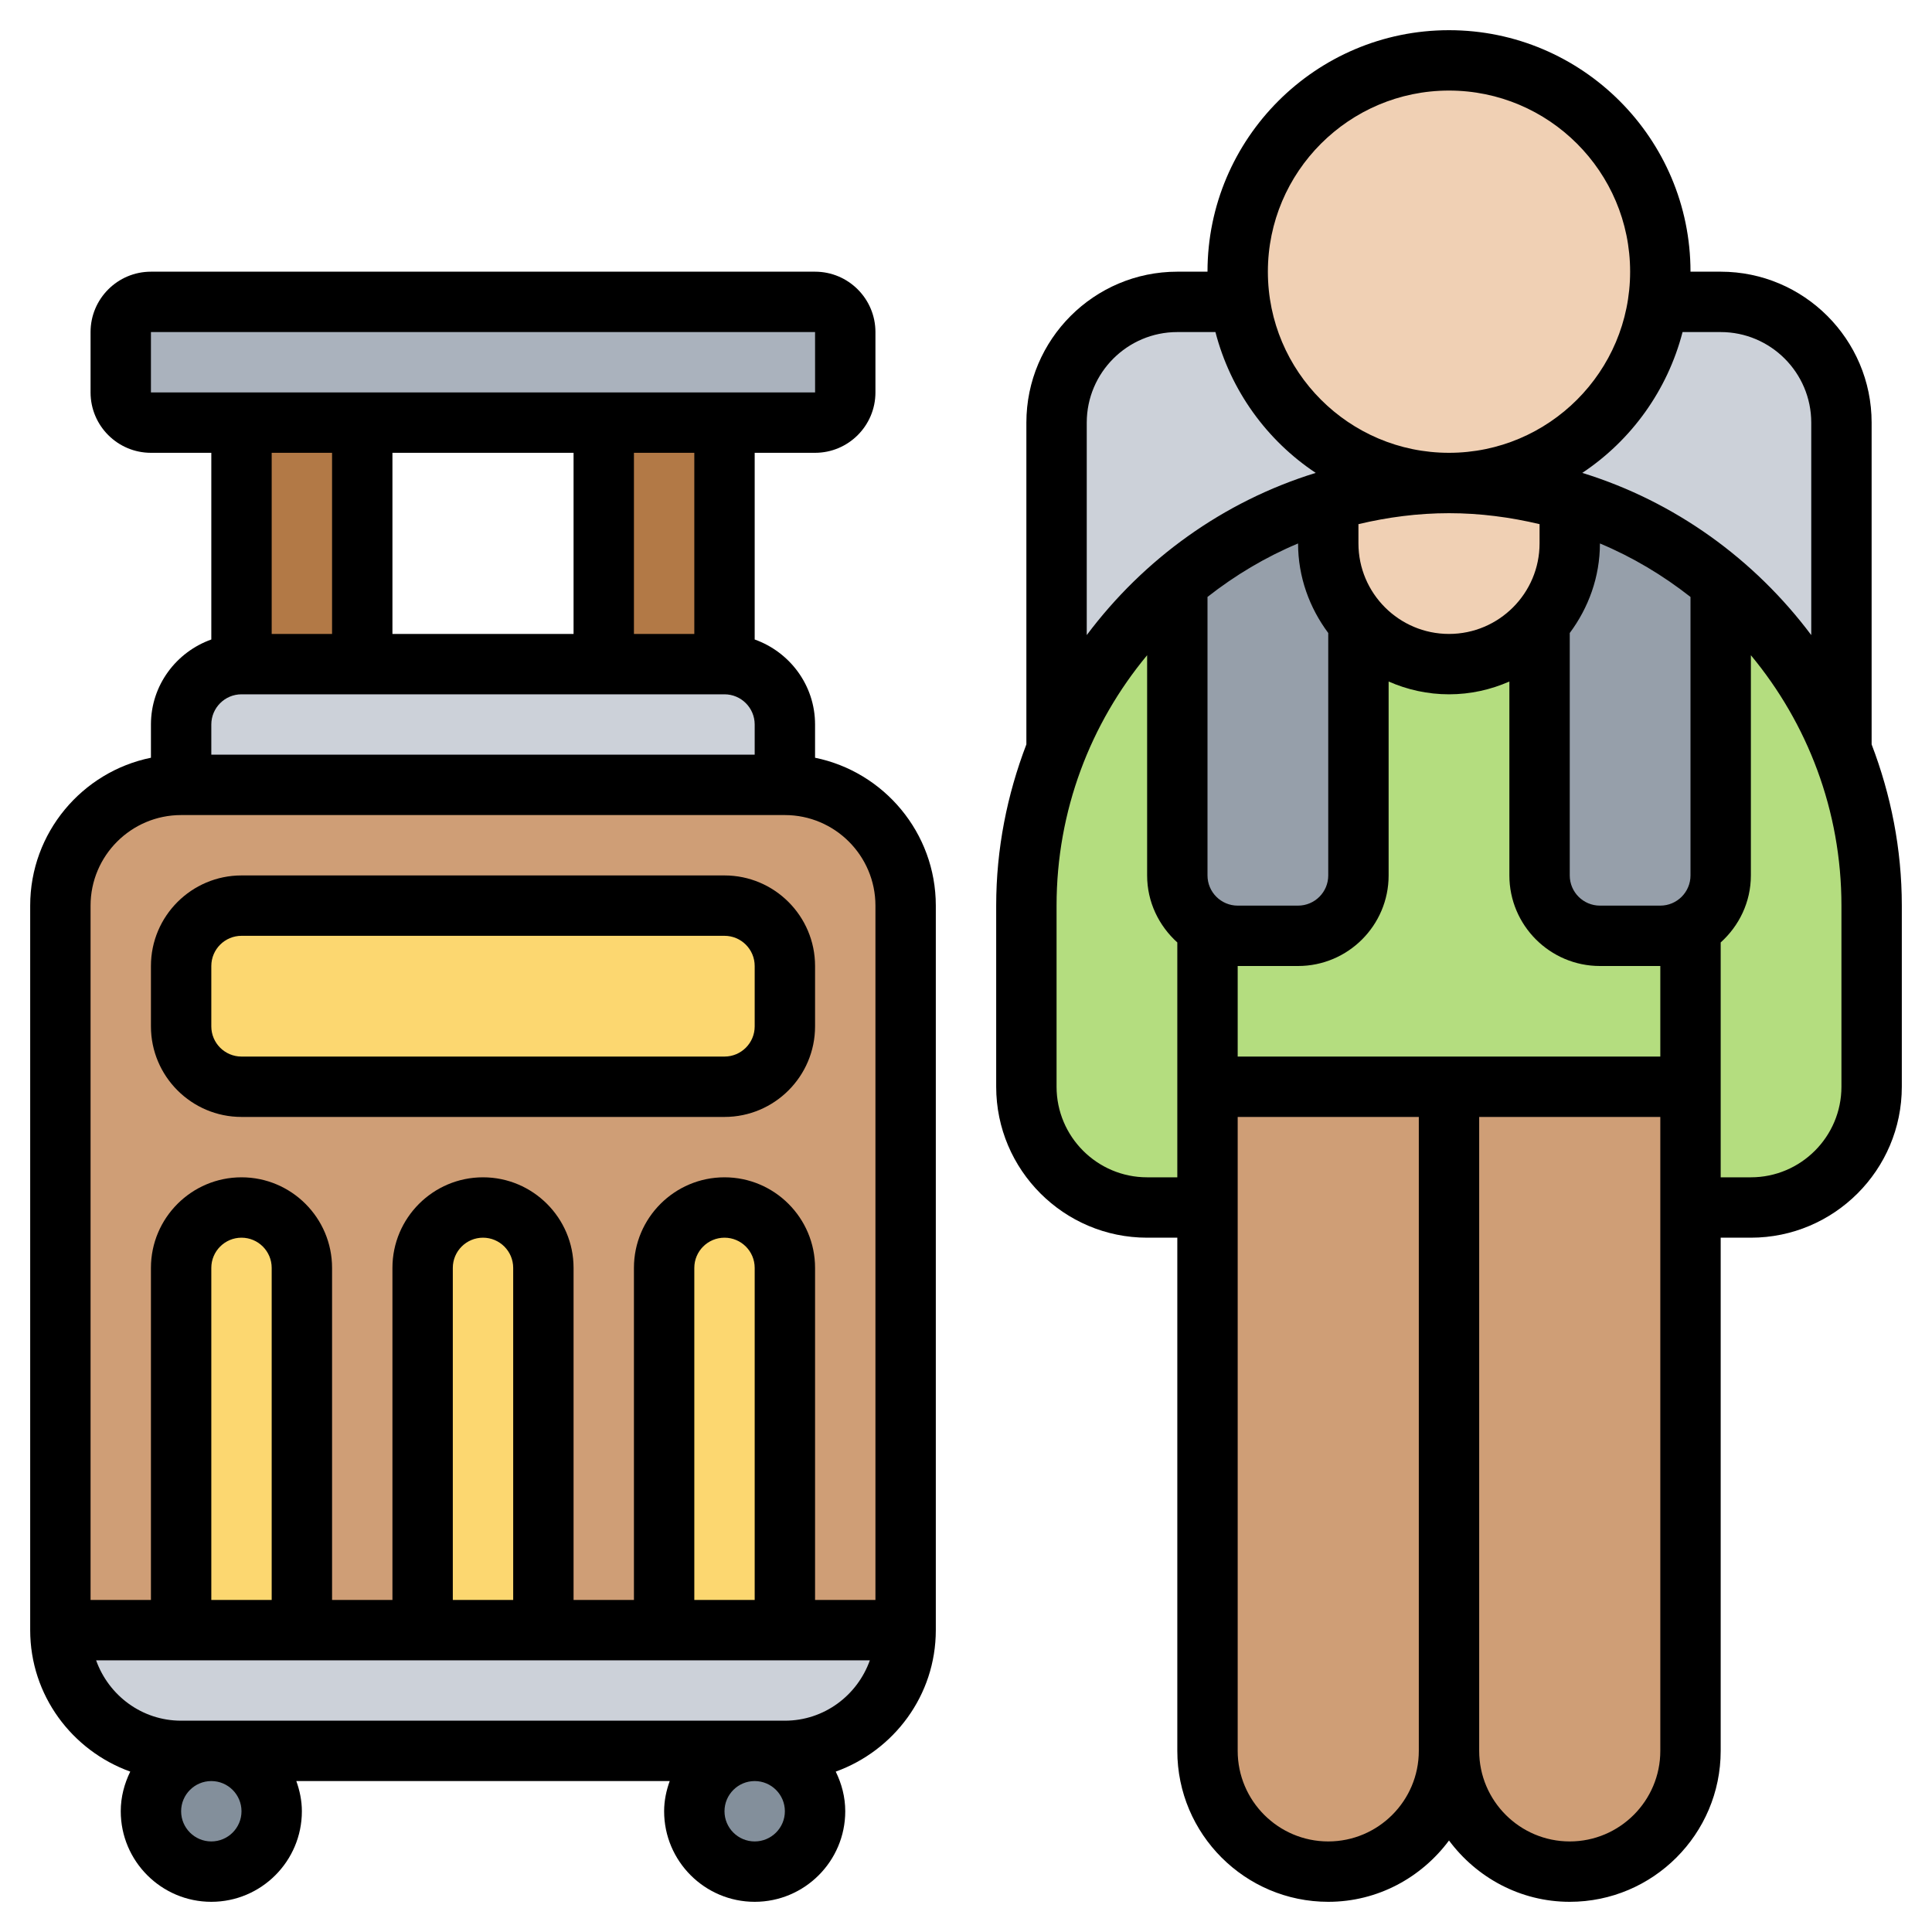
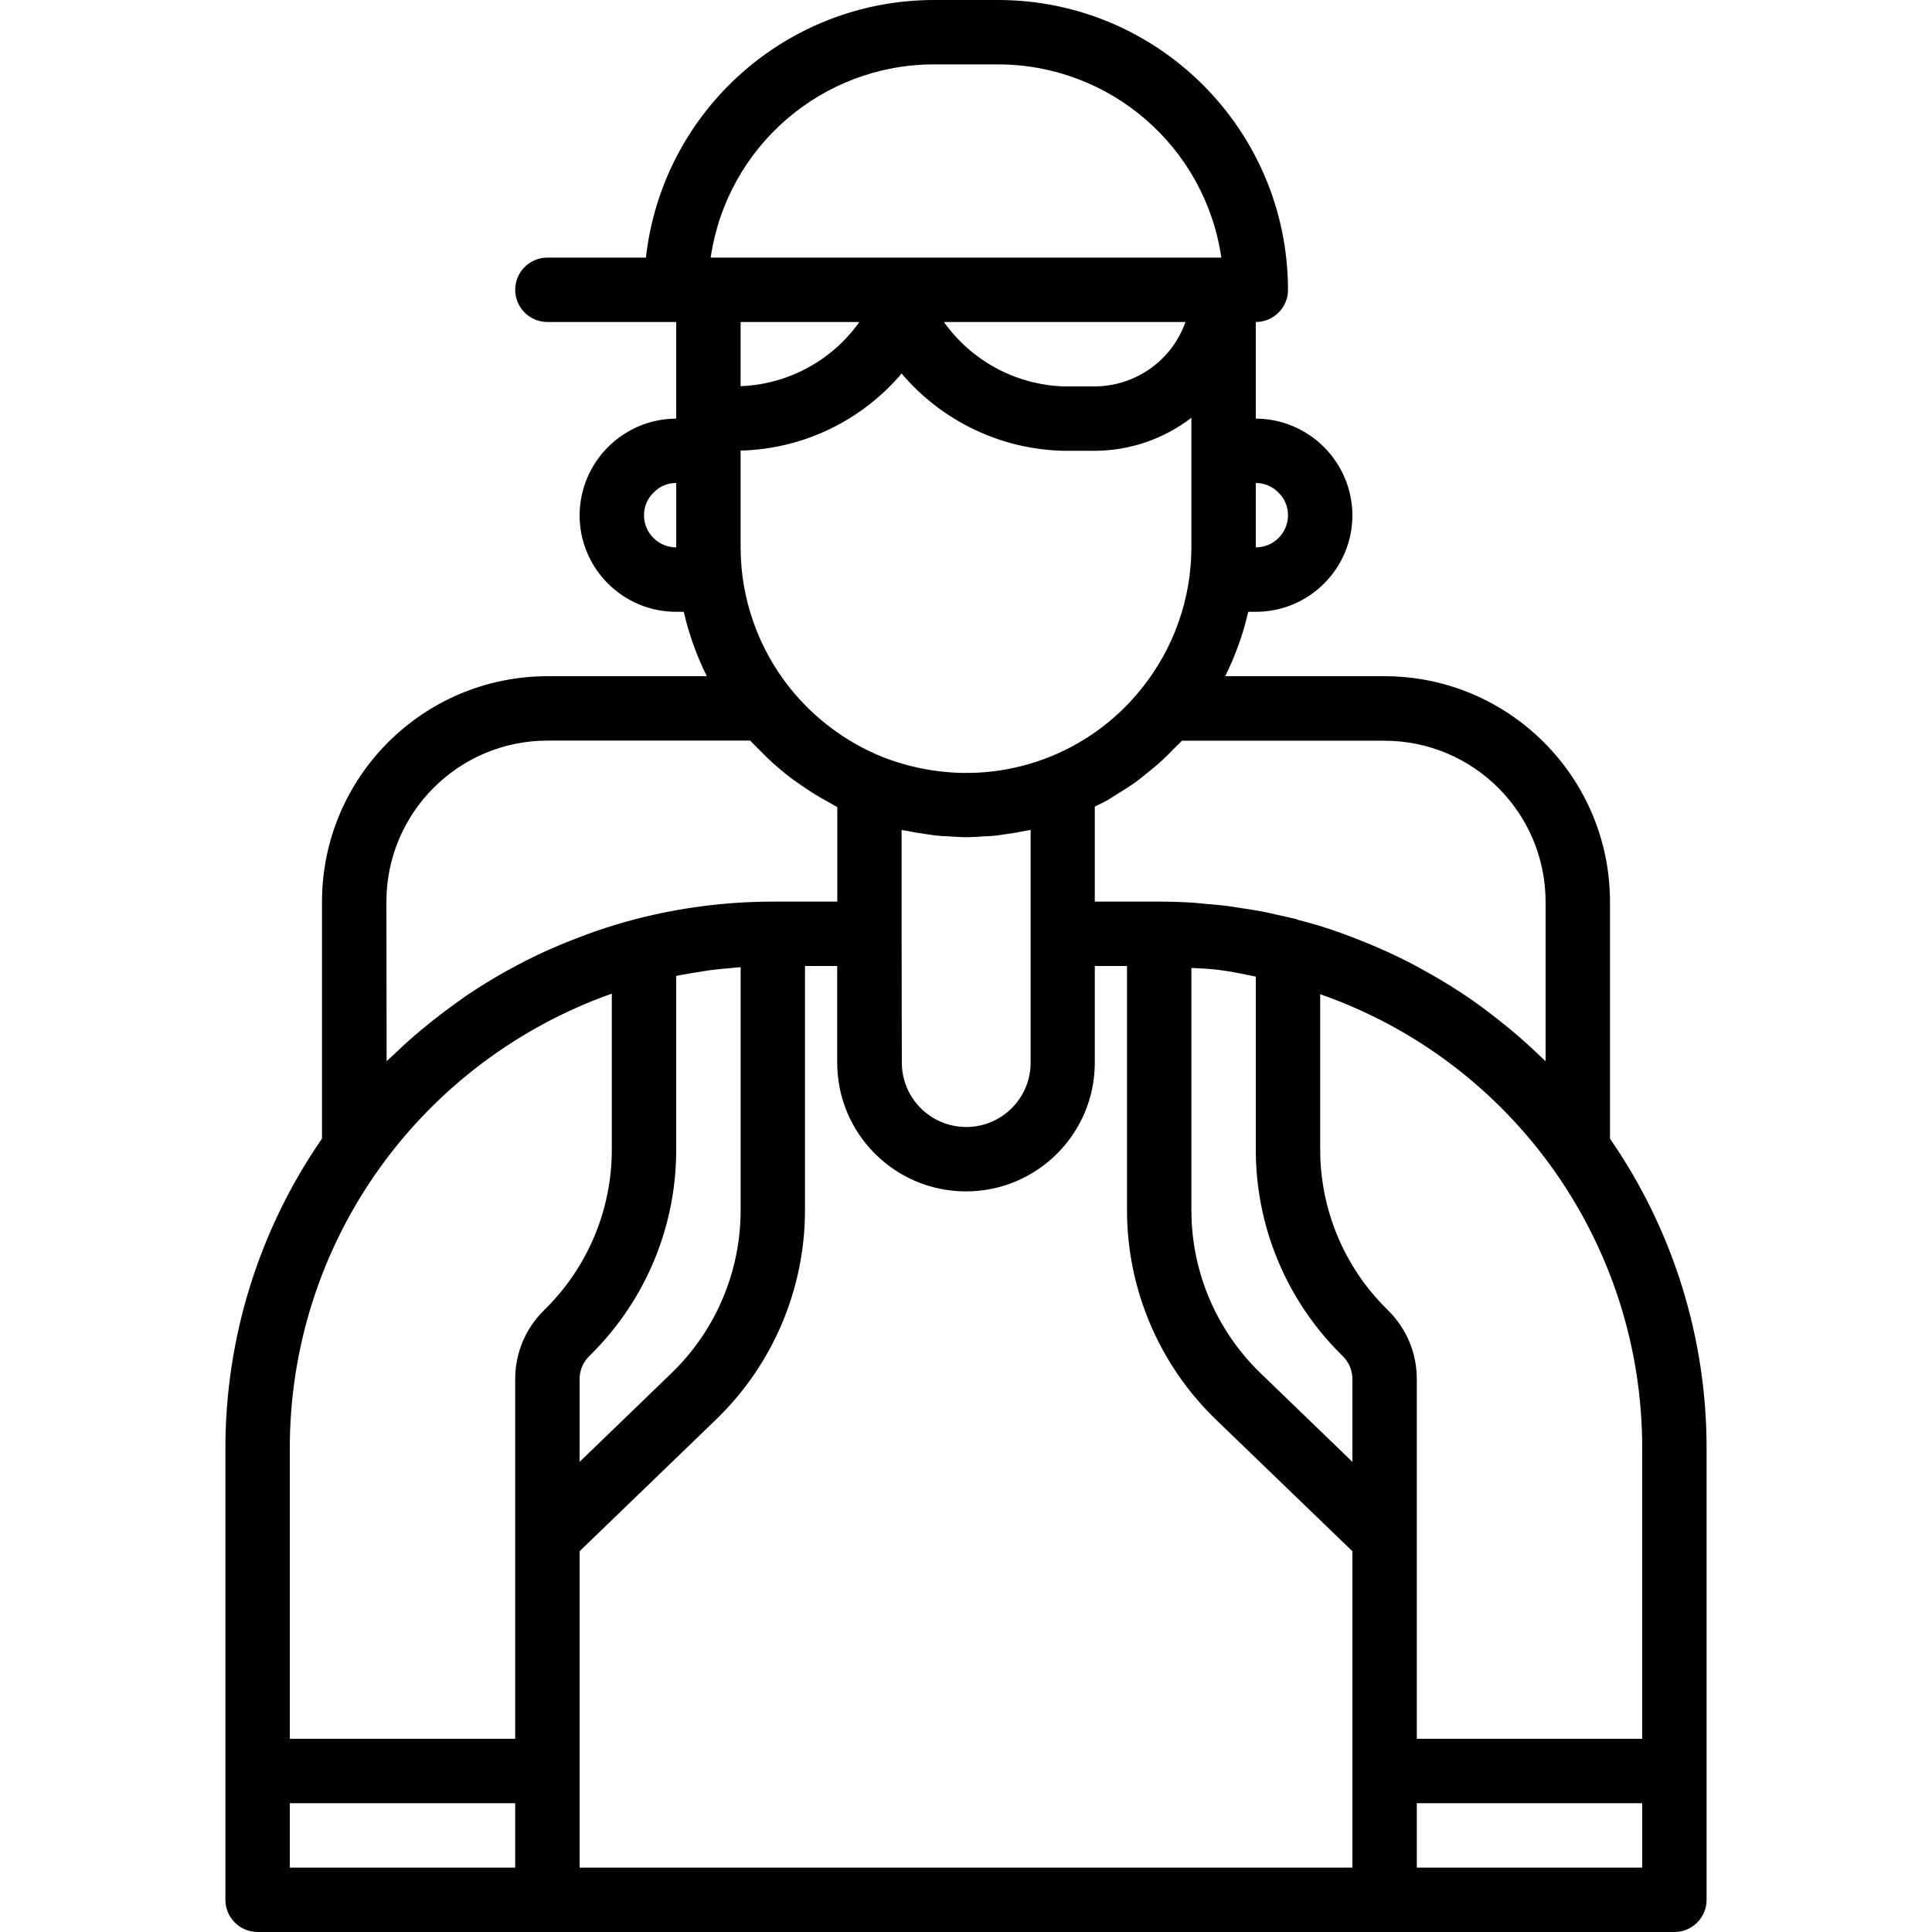
- <svg xmlns="http://www.w3.org/2000/svg" id="Layer_35" enable-background="new 0 0 64 64" height="512" viewBox="0 0 64 64" width="512">
-   <path d="m28 11v2c0 .55-.45 1-1 1h-3-4-8-4-3c-.55 0-1-.45-1-1v-2c0-.55.45-1 1-1h22c.55 0 1 .45 1 1z" fill="#aab2bd" />
-   <path d="m8 14h4v8h-4z" fill="#b27946" />
-   <path d="m20 14h4v8h-4z" fill="#b27946" />
-   <path d="m6 24c0-1.1.9-2 2-2h4 8 4c1.1 0 2 .9 2 2v2h-20z" fill="#ccd1d9" />
-   <path d="m26 54h4c0 2.21-1.79 4-4 4h-1-18-1c-2.21 0-4-1.79-4-4h4 4 4 4 4z" fill="#ccd1d9" />
-   <path d="m26 26h-20c-1.1 0-2.1.45-2.83 1.17-.72.73-1.17 1.73-1.17 2.83v24h28v-24c0-2.21-1.79-4-4-4z" fill="#cf9e76" />
-   <g fill="#fcd770">
-     <path d="m26 32v2c0 1.1-.9 2-2 2h-16c-1.1 0-2-.9-2-2v-2c0-1.1.9-2 2-2h16c1.1 0 2 .9 2 2z" />
-     <path d="m26 42v12h-4v-12c0-1.1.9-2 2-2 .55 0 1.05.22 1.41.59.37.36.59.86.59 1.41z" />
-     <path d="m18 42v12h-4v-12c0-1.1.9-2 2-2 .55 0 1.05.22 1.41.59.37.36.59.86.59 1.41z" />
-     <path d="m10 42v12h-4v-12c0-1.1.9-2 2-2 .55 0 1.05.22 1.41.59.37.36.59.86.59 1.41z" />
-   </g>
-   <circle cx="7" cy="60" fill="#838f9b" r="2" />
-   <circle cx="25" cy="60" fill="#838f9b" r="2" />
-   <path d="m56 40v18c0 1.1-.45 2.1-1.17 2.83-.73.72-1.73 1.17-2.83 1.17-2.21 0-4-1.79-4-4v-22h8z" fill="#cf9e76" />
-   <path d="m48 36v22c0 2.21-1.79 4-4 4-1.1 0-2.1-.45-2.83-1.17-.72-.73-1.17-1.73-1.17-2.83v-18-4z" fill="#cf9e76" />
-   <path d="m40 36v4h-2c-2.21 0-4-1.79-4-4v-6c0-1.83.35-3.58 1-5.18 0-.01 0-.01 0-.01.71-1.78 1.77-3.38 3.1-4.71.29-.29.59-.56.9-.81v9.71c0 .74.4 1.38 1 1.73z" fill="#b4dd7f" />
-   <path d="m62 30v6c0 2.21-1.79 4-4 4h-2v-4-5.27c.6-.35 1-.99 1-1.73v-9.71c1.75 1.46 3.14 3.35 4 5.52v.01c.65 1.6 1 3.35 1 5.18z" fill="#b4dd7f" />
-   <path d="m51 20.64v8.36c0 1.1.9 2 2 2h2c.36 0 .71-.1 1-.27v5.27h-8-8v-5.27c.29.17.64.27 1 .27h2c1.1 0 2-.9 2-2v-8.36c.73.83 1.8 1.36 3 1.36 1.1 0 2.1-.45 2.83-1.17.06-.06.12-.12.17-.19z" fill="#b4dd7f" />
-   <path d="m45 20.64v8.36c0 1.1-.9 2-2 2h-2c-.36 0-.71-.1-1-.27-.6-.35-1-.99-1-1.73v-9.71-.01c1.45-1.22 3.14-2.14 5-2.7v1.42c0 1.01.38 1.93 1 2.64z" fill="#969faa" />
-   <path d="m57 19.29v9.71c0 .74-.4 1.38-1 1.73-.29.17-.64.27-1 .27h-2c-1.1 0-2-.9-2-2v-8.36c.62-.71 1-1.63 1-2.64v-1.42c1.86.56 3.55 1.48 5 2.71z" fill="#969faa" />
-   <path d="m41.08 10c.48 3.4 3.39 6 6.92 6-1.39 0-2.73.2-4 .58-1.86.56-3.55 1.48-5 2.7v.01c-.31.25-.61.52-.9.81-1.33 1.33-2.39 2.93-3.1 4.71v-10.81c0-2.21 1.79-4 4-4h2.07z" fill="#ccd1d9" />
-   <path d="m57 10c2.21 0 4 1.79 4 4v10.81c-.86-2.17-2.25-4.06-4-5.52-1.45-1.23-3.14-2.15-5-2.71-1.27-.38-2.61-.58-4-.58 3.53 0 6.44-2.6 6.92-6h.01z" fill="#ccd1d9" />
-   <path d="m52 16.58v1.42c0 1.01-.38 1.93-1 2.64-.05.07-.11.13-.17.19-.73.72-1.73 1.17-2.83 1.17-1.2 0-2.27-.53-3-1.36-.62-.71-1-1.63-1-2.64v-1.42c1.27-.38 2.61-.58 4-.58s2.73.2 4 .58z" fill="#f0d0b4" />
-   <path d="m55 9c0 .34-.02.68-.08 1-.48 3.4-3.39 6-6.92 6s-6.44-2.6-6.92-6c-.06-.32-.08-.66-.08-1 0-3.87 3.13-7 7-7s7 3.13 7 7z" fill="#f0d0b4" />
-   <path d="m27 25.101v-1.101c0-1.302-.839-2.402-2-2.816v-6.184h2c1.103 0 2-.897 2-2v-2c0-1.103-.897-2-2-2h-22c-1.103 0-2 .897-2 2v2c0 1.103.897 2 2 2h2v6.184c-1.161.414-2 1.514-2 2.816v1.101c-2.279.464-4 2.484-4 4.899v24c0 2.163 1.389 3.992 3.315 4.687-.195.398-.315.84-.315 1.313 0 1.654 1.346 3 3 3s3-1.346 3-3c0-.352-.072-.686-.184-1h12.369c-.113.314-.185.648-.185 1 0 1.654 1.346 3 3 3s3-1.346 3-3c0-.473-.12-.915-.315-1.313 1.926-.695 3.315-2.524 3.315-4.687v-24c0-2.415-1.721-4.435-4-4.899zm-4-4.101h-2v-6h2zm-4-6v6h-6v-6zm-14-4h22l.001 2h-22.001zm6 4v6h-2v-6zm-3 8h16c.551 0 1 .448 1 1v1h-18v-1c0-.552.449-1 1-1zm-2 4h1 18 1c1.654 0 3 1.346 3 3v23h-2v-11c0-1.654-1.346-3-3-3s-3 1.346-3 3v11h-2v-11c0-1.654-1.346-3-3-3s-3 1.346-3 3v11h-2v-11c0-1.654-1.346-3-3-3s-3 1.346-3 3v11h-2v-23c0-1.654 1.346-3 3-3zm19 26h-2v-11c0-.552.449-1 1-1s1 .448 1 1zm-8 0h-2v-11c0-.552.449-1 1-1s1 .448 1 1zm-8 0h-2v-11c0-.552.449-1 1-1s1 .448 1 1zm-1 7c0 .552-.449 1-1 1s-1-.448-1-1 .449-1 1-1 1 .448 1 1zm17 1c-.551 0-1-.448-1-1s.449-1 1-1 1 .448 1 1-.449 1-1 1zm1-4h-20c-1.302 0-2.402-.839-2.816-2h25.631c-.413 1.161-1.513 2-2.815 2z" />
-   <path d="m8 37h16c1.654 0 3-1.346 3-3v-2c0-1.654-1.346-3-3-3h-16c-1.654 0-3 1.346-3 3v2c0 1.654 1.346 3 3 3zm-1-5c0-.552.449-1 1-1h16c.551 0 1 .448 1 1v2c0 .552-.449 1-1 1h-16c-.551 0-1-.448-1-1z" />
-   <path d="m62 24.659v-10.659c0-2.757-2.243-5-5-5h-1c0-4.411-3.589-8-8-8s-8 3.589-8 8h-1c-2.757 0-5 2.243-5 5v10.659c-.636 1.662-1 3.458-1 5.341v6c0 2.757 2.243 5 5 5h1v17c0 2.757 2.243 5 5 5 1.641 0 3.088-.806 4-2.031.912 1.225 2.359 2.031 4 2.031 2.757 0 5-2.243 5-5v-17h1c2.757 0 5-2.243 5-5v-6c0-1.883-.364-3.679-1-5.341zm-5-13.659c1.654 0 3 1.346 3 3v7.038c-1.881-2.512-4.518-4.427-7.585-5.373 1.621-1.077 2.821-2.731 3.322-4.665zm-2 24h-14v-3h2c1.654 0 3-1.346 3-3v-6.424c.614.27 1.288.424 2 .424s1.386-.154 2-.424v6.424c0 1.654 1.346 3 3 3h2zm-12-16.997c.001 1.114.38 2.134 1 2.966v8.031c0 .552-.449 1-1 1h-2c-.551 0-1-.448-1-1v-9.226c.912-.715 1.916-1.318 3-1.771zm8-.64v.637c0 1.654-1.346 3-3 3s-3-1.346-3-3v-.637c.965-.229 1.966-.363 3-.363s2.035.134 3 .363zm5 11.637c0 .552-.449 1-1 1h-2c-.551 0-1-.448-1-1v-8.031c.619-.832.999-1.852 1-2.966 1.084.453 2.088 1.056 3 1.772zm-8-26c3.309 0 6 2.691 6 6s-2.691 6-6 6-6-2.691-6-6 2.691-6 6-6zm-12 11c0-1.654 1.346-3 3-3h1.263c.501 1.934 1.7 3.588 3.322 4.665-3.067.946-5.704 2.86-7.585 5.373zm2 25c-1.654 0-3-1.346-3-3v-6c0-3.151 1.128-6.042 3-8.295v7.295c0 .883.391 1.67 1 2.22v7.78zm6 22c-1.654 0-3-1.346-3-3v-21h6v21c0 1.654-1.346 3-3 3zm8 0c-1.654 0-3-1.346-3-3v-21h6v21c0 1.654-1.346 3-3 3zm9-25c0 1.654-1.346 3-3 3h-1v-7.78c.609-.549 1-1.337 1-2.22v-7.295c1.872 2.253 3 5.144 3 8.295z" />
+ <svg xmlns="http://www.w3.org/2000/svg" height="480pt" viewBox="-56 0 480 480" width="480pt">
+   <path d="m344 282.895v-58.895c-.039-30.91-25.09-55.961-56-56h-39.602c2.531-5.09 4.449-10.461 5.723-16h1.879c13.254 0 24-10.746 24-24-.066-13.227-10.773-23.934-24-24v-24c4.418 0 8-3.582 8-8-.043-39.746-32.254-71.957-72-72h-16c-36.645.051-67.422 27.586-71.527 64h-24.473c-4.418 0-8 3.582-8 8s3.582 8 8 8h32v24c-13.227.066-23.934 10.773-24 24 0 13.254 10.746 24 24 24h1.879c1.273 5.539 3.195 10.91 5.723 16h-39.602c-30.91.039-55.961 25.09-56 56v58.879c-15.672 22.66-24.043 49.57-24 77.121v112c0 4.418 3.582 8 8 8h352c4.418 0 8-3.582 8-8v-112c.043-27.547-8.332-54.449-24-77.105zm8 149.105h-56v-89.375c.016-6.367-2.516-12.477-7.031-16.969l-.57-.566c-10.531-10.48-16.438-24.738-16.398-39.594v-38.488c48.008 16.781 80.121 62.133 80 112.992zm-264-46.602 33.977-32.797c14.031-13.59 21.973-32.27 22.023-51.801v-60.801h8v24c0 17.672 14.328 32 32 32s32-14.328 32-32v-24h8v60.801c.043 19.539 7.988 38.23 22.023 51.824l33.977 32.773v78.602h-192zm24-99.902v-43.016l.754-.168c1.484-.297 2.98-.52 4.477-.762 1.066-.168 2.129-.367 3.203-.512 1.863-.246 3.727-.406 5.598-.566.664-.059 1.32-.145 1.977-.184v60.512c-.031 15.199-6.211 29.742-17.137 40.312l-22.871 22.086v-20.574c0-2.121.844-4.156 2.344-5.656l.57-.57c13.547-13.469 21.141-31.797 21.086-50.902zm45.512-205.496c-6.773 9.527-17.555 15.402-29.23 15.93h-.281v-15.93zm81.016 0c-3.379 9.555-12.395 15.957-22.527 16h-7.84c-11.832-.441-22.785-6.355-29.648-16zm-110.527 32v-.062h.426c15.301-.504 29.676-7.457 39.574-19.137 10.031 11.84 24.645 18.824 40.16 19.199h7.84c8.684-.031 17.117-2.914 24-8.207v32.207c-.02 12.723-4.363 25.062-12.32 34.992-12.945 16.297-33.902 24.012-54.328 20-1.758-.336-3.508-.758-5.238-1.266-1.715-.504-3.41-1.078-5.082-1.75-8.883-3.641-16.699-9.477-22.711-16.961-7.961-9.934-12.305-22.285-12.32-35.016zm40 120v-25.801c.336.082.672.105 1.008.176 1.719.359 3.449.641 5.191.871.754.105 1.496.25 2.25.328.598.066 1.191.105 1.789.152.602.051 1.043 0 1.602.074 1.398.078 2.793.199 4.199.199 1.602 0 3.242-.121 4.855-.23.371 0 .738 0 1.105-.059.527 0 1.055-.078 1.602-.137.797-.078 1.527-.223 2.293-.328 1.723-.238 3.434-.512 5.137-.871.336-.07.688-.094 1.023-.176v57.801c0 8.836-7.16 16-16 16-8.836 0-16-7.164-16-16zm77.129 8.801c.59.062 1.184.102 1.773.184 3.074.383 6.082 1.031 9.098 1.648v42.871c-.055 19.105 7.539 37.434 21.09 50.902l.566.57c1.5 1.5 2.344 3.535 2.344 5.656v20.566l-22.863-22.078c-10.926-10.574-17.109-25.117-17.137-40.32v-60.32c1.711.121 3.434.129 5.129.32zm82.871-16.801v39.656c-.176-.176-.375-.328-.559-.504-2.754-2.695-5.609-5.262-8.57-7.703-.621-.512-1.254-1.016-1.887-1.52-3.055-2.449-6.191-4.801-9.449-6.961-.215-.152-.445-.281-.664-.426-3.152-2.07-6.398-4-9.703-5.789-.625-.348-1.238-.699-1.863-1.027-3.391-1.785-6.859-3.418-10.402-4.902-.711-.305-1.422-.586-2.133-.871-3.656-1.473-7.363-2.848-11.145-4l-.375-.105c-1.602-.488-3.25-.918-4.883-1.344-.145-.047-.246-.137-.391-.176-.434-.113-.871-.184-1.305-.289-1.16-.297-2.344-.535-3.52-.801-.559-.117-1.113-.262-1.68-.375-.383-.078-.762-.184-1.145-.254l-1.527-.289c-1.602-.297-3.199-.52-4.801-.762-1.129-.168-2.238-.375-3.367-.512-.801-.094-1.527-.152-2.297-.238-.77-.09-1.512-.137-2.266-.199l-1.27-.121c-.801-.062-1.602-.168-2.465-.223-2.734-.168-5.535-.266-8.336-.266h-16v-23.609c.969-.48 1.953-.918 2.895-1.445.801-.457 1.602-1 2.402-1.488 1.68-1.031 3.344-2.074 4.934-3.199.922-.664 1.777-1.402 2.656-2.105 1.395-1.113 2.762-2.242 4.066-3.457.879-.801 1.703-1.664 2.535-2.52.711-.727 1.48-1.391 2.152-2.145h50.359c22.066.027 39.957 17.902 40 39.969zm-66.297-101.543c1.488 1.457 2.316 3.461 2.297 5.543 0 4.418-3.582 8-8 8v-16c2.16-.004 4.223.883 5.703 2.457zm-85.703-106.457h16c27.824.035 51.418 20.465 55.434 48h-126.867c4.016-27.535 27.609-47.965 55.434-48zm-72 112c-.004-2.16.887-4.223 2.457-5.703 1.457-1.488 3.461-2.316 5.543-2.297v16c-4.418 0-8-3.582-8-8zm-64 96c.027-22.082 17.918-39.973 40-40h50.398c.852.953 1.785 1.816 2.684 2.719.484.488.949 1 1.453 1.473 2.004 1.906 4.109 3.699 6.312 5.367.344.258.703.473 1.047.723 1.922 1.391 3.906 2.688 5.953 3.887.664.383 1.336.754 2.008 1.121.672.367 1.426.848 2.168 1.215v23.496h-16.023c-11.469.012-22.895 1.465-34 4.328-3.449.879-6.832 1.938-10.184 3.086-1.023.355-2.023.738-3.031 1.113-2.402.898-4.801 1.848-7.16 2.879-1.031.449-2.059.891-3.066 1.371-2.723 1.262-5.391 2.621-8 4.07-.488.273-.992.504-1.469.801-3.09 1.754-6.102 3.621-9.043 5.598-.797.539-1.543 1.105-2.32 1.648-2.164 1.539-4.297 3.137-6.398 4.801-.879.703-1.75 1.41-2.617 2.137-2.133 1.777-4.199 3.621-6.199 5.535-.609.57-1.23 1.113-1.832 1.695-.199.203-.422.387-.625.586zm-1.512 65.969c14.34-19.887 34.402-34.922 57.512-43.105v38.633c.039 14.855-5.867 29.113-16.398 39.594l-.57.566c-4.516 4.488-7.051 10.598-7.031 16.969v89.375h-56v-72c-.066-25.129 7.805-49.641 22.488-70.031zm-22.488 158.031h56v16h-56zm336 16h-56v-16h56zm0 0" />
</svg>
